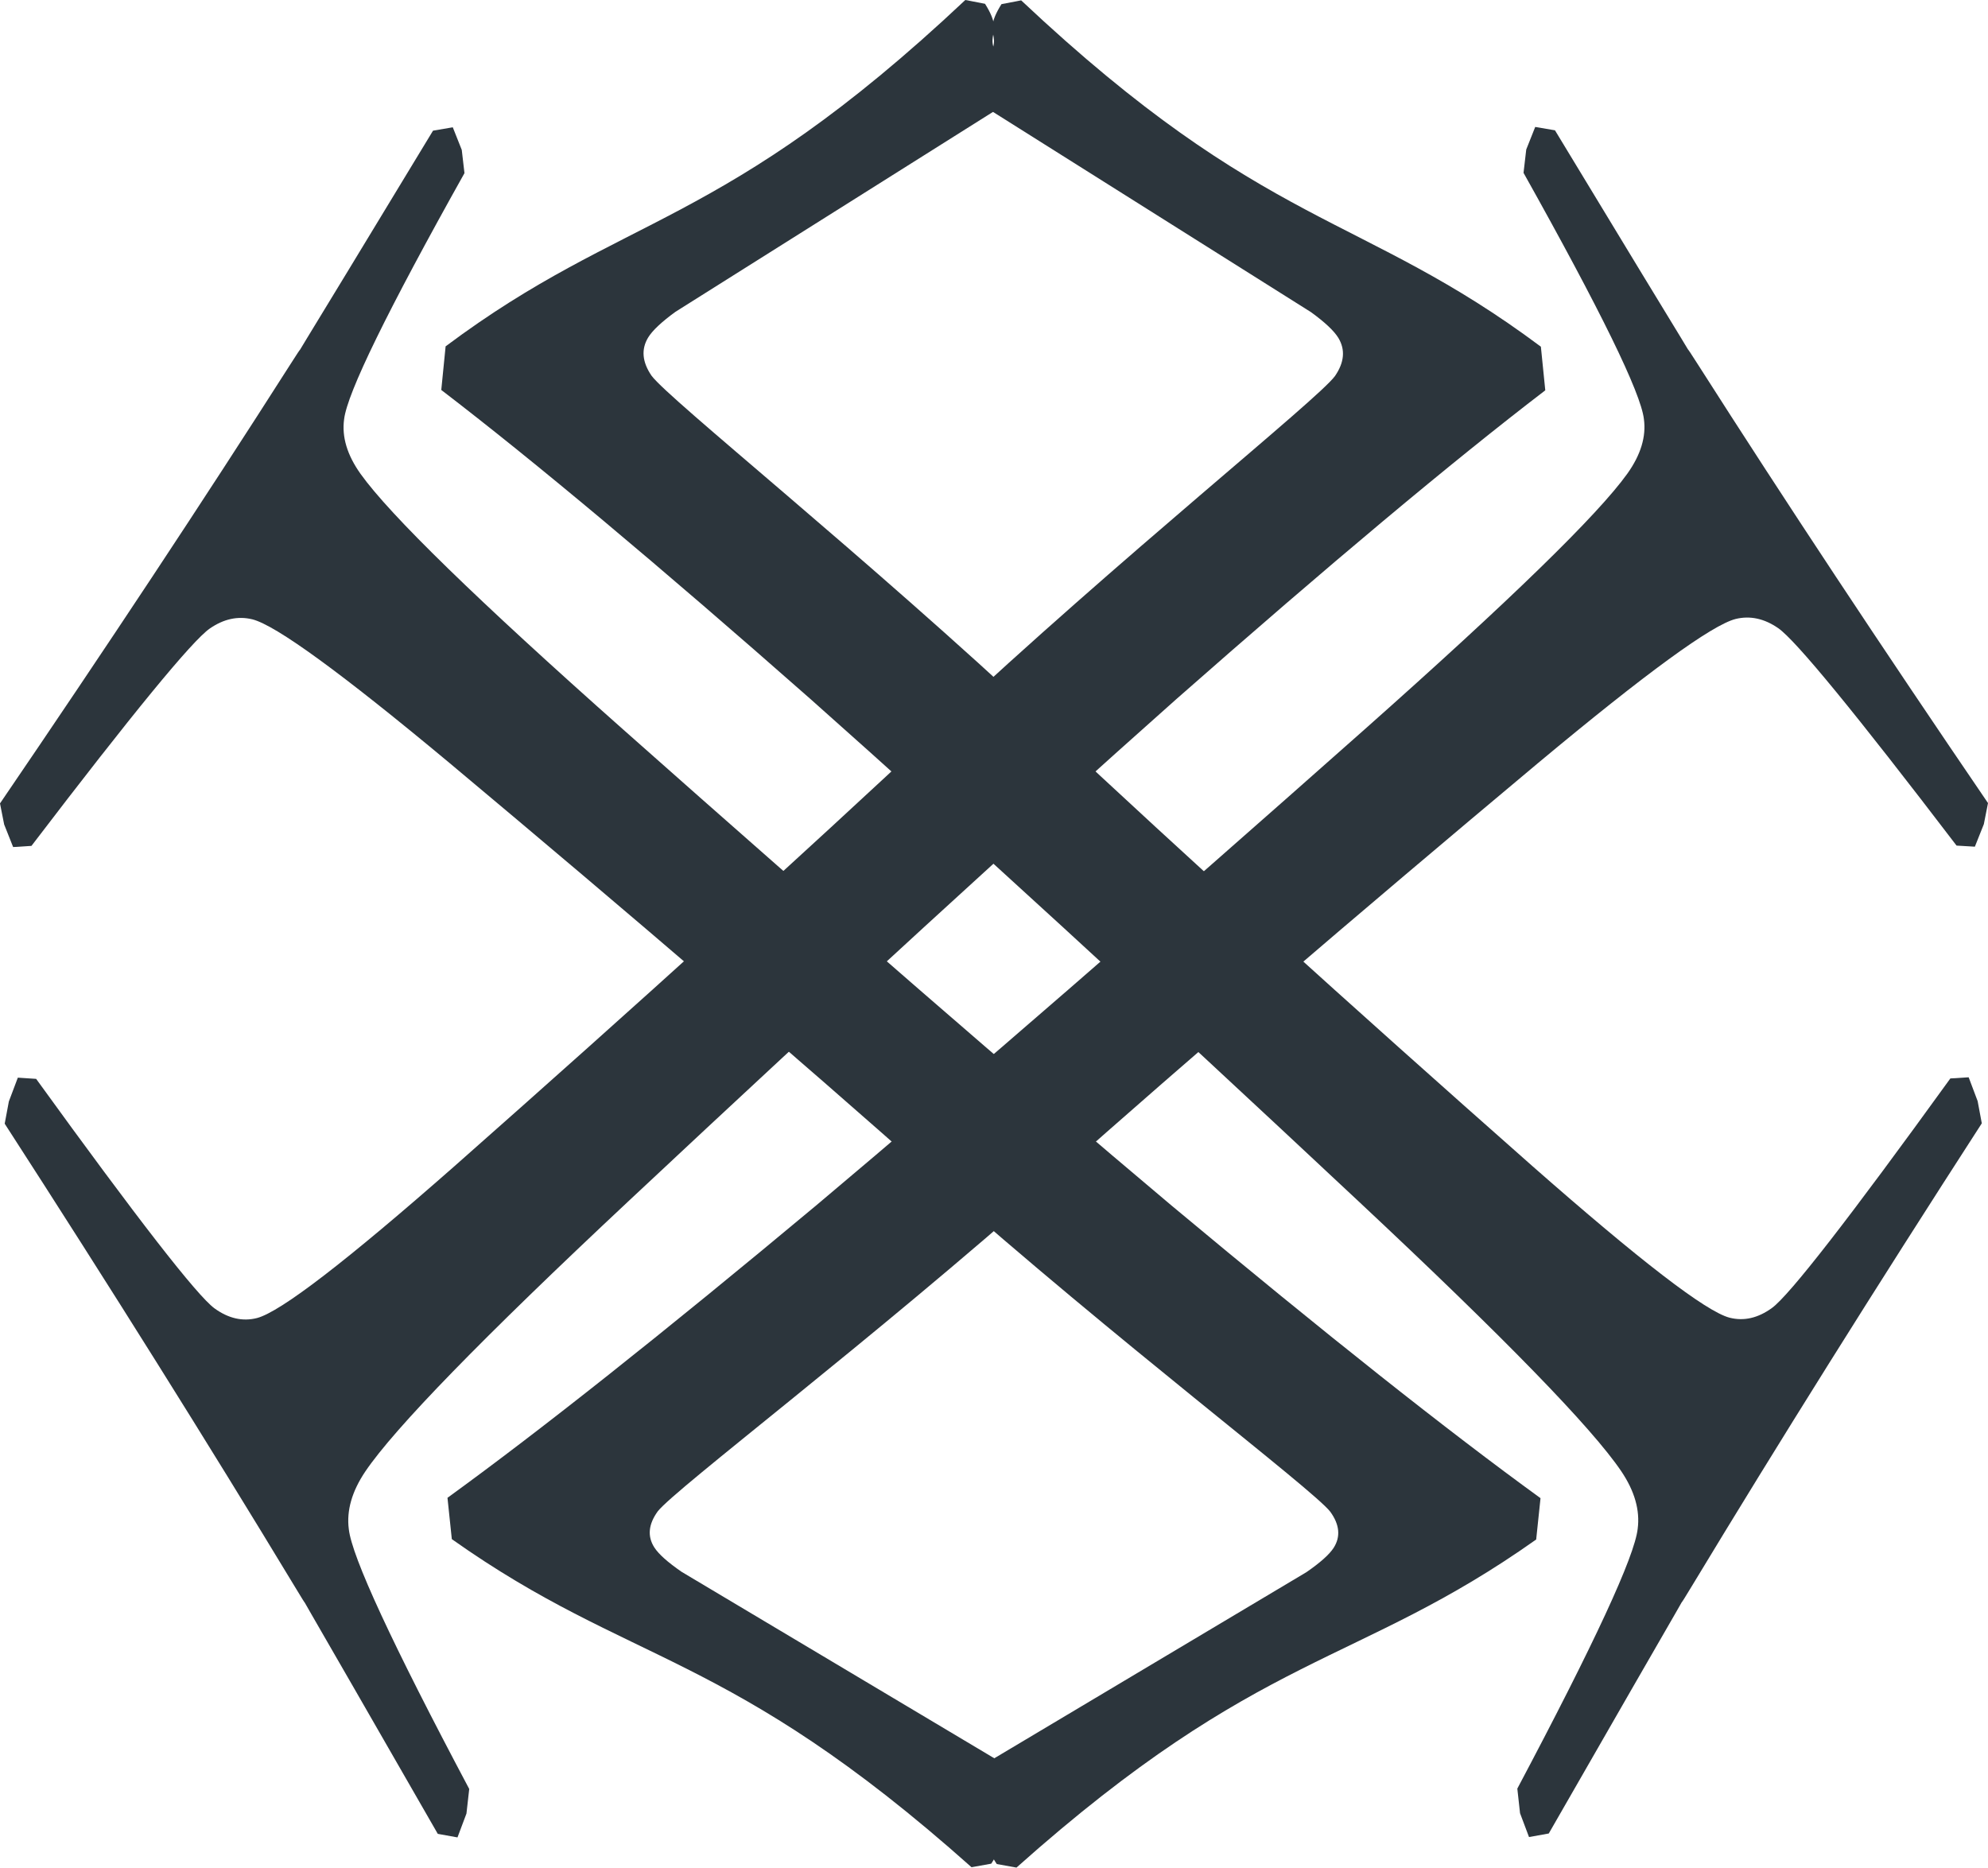
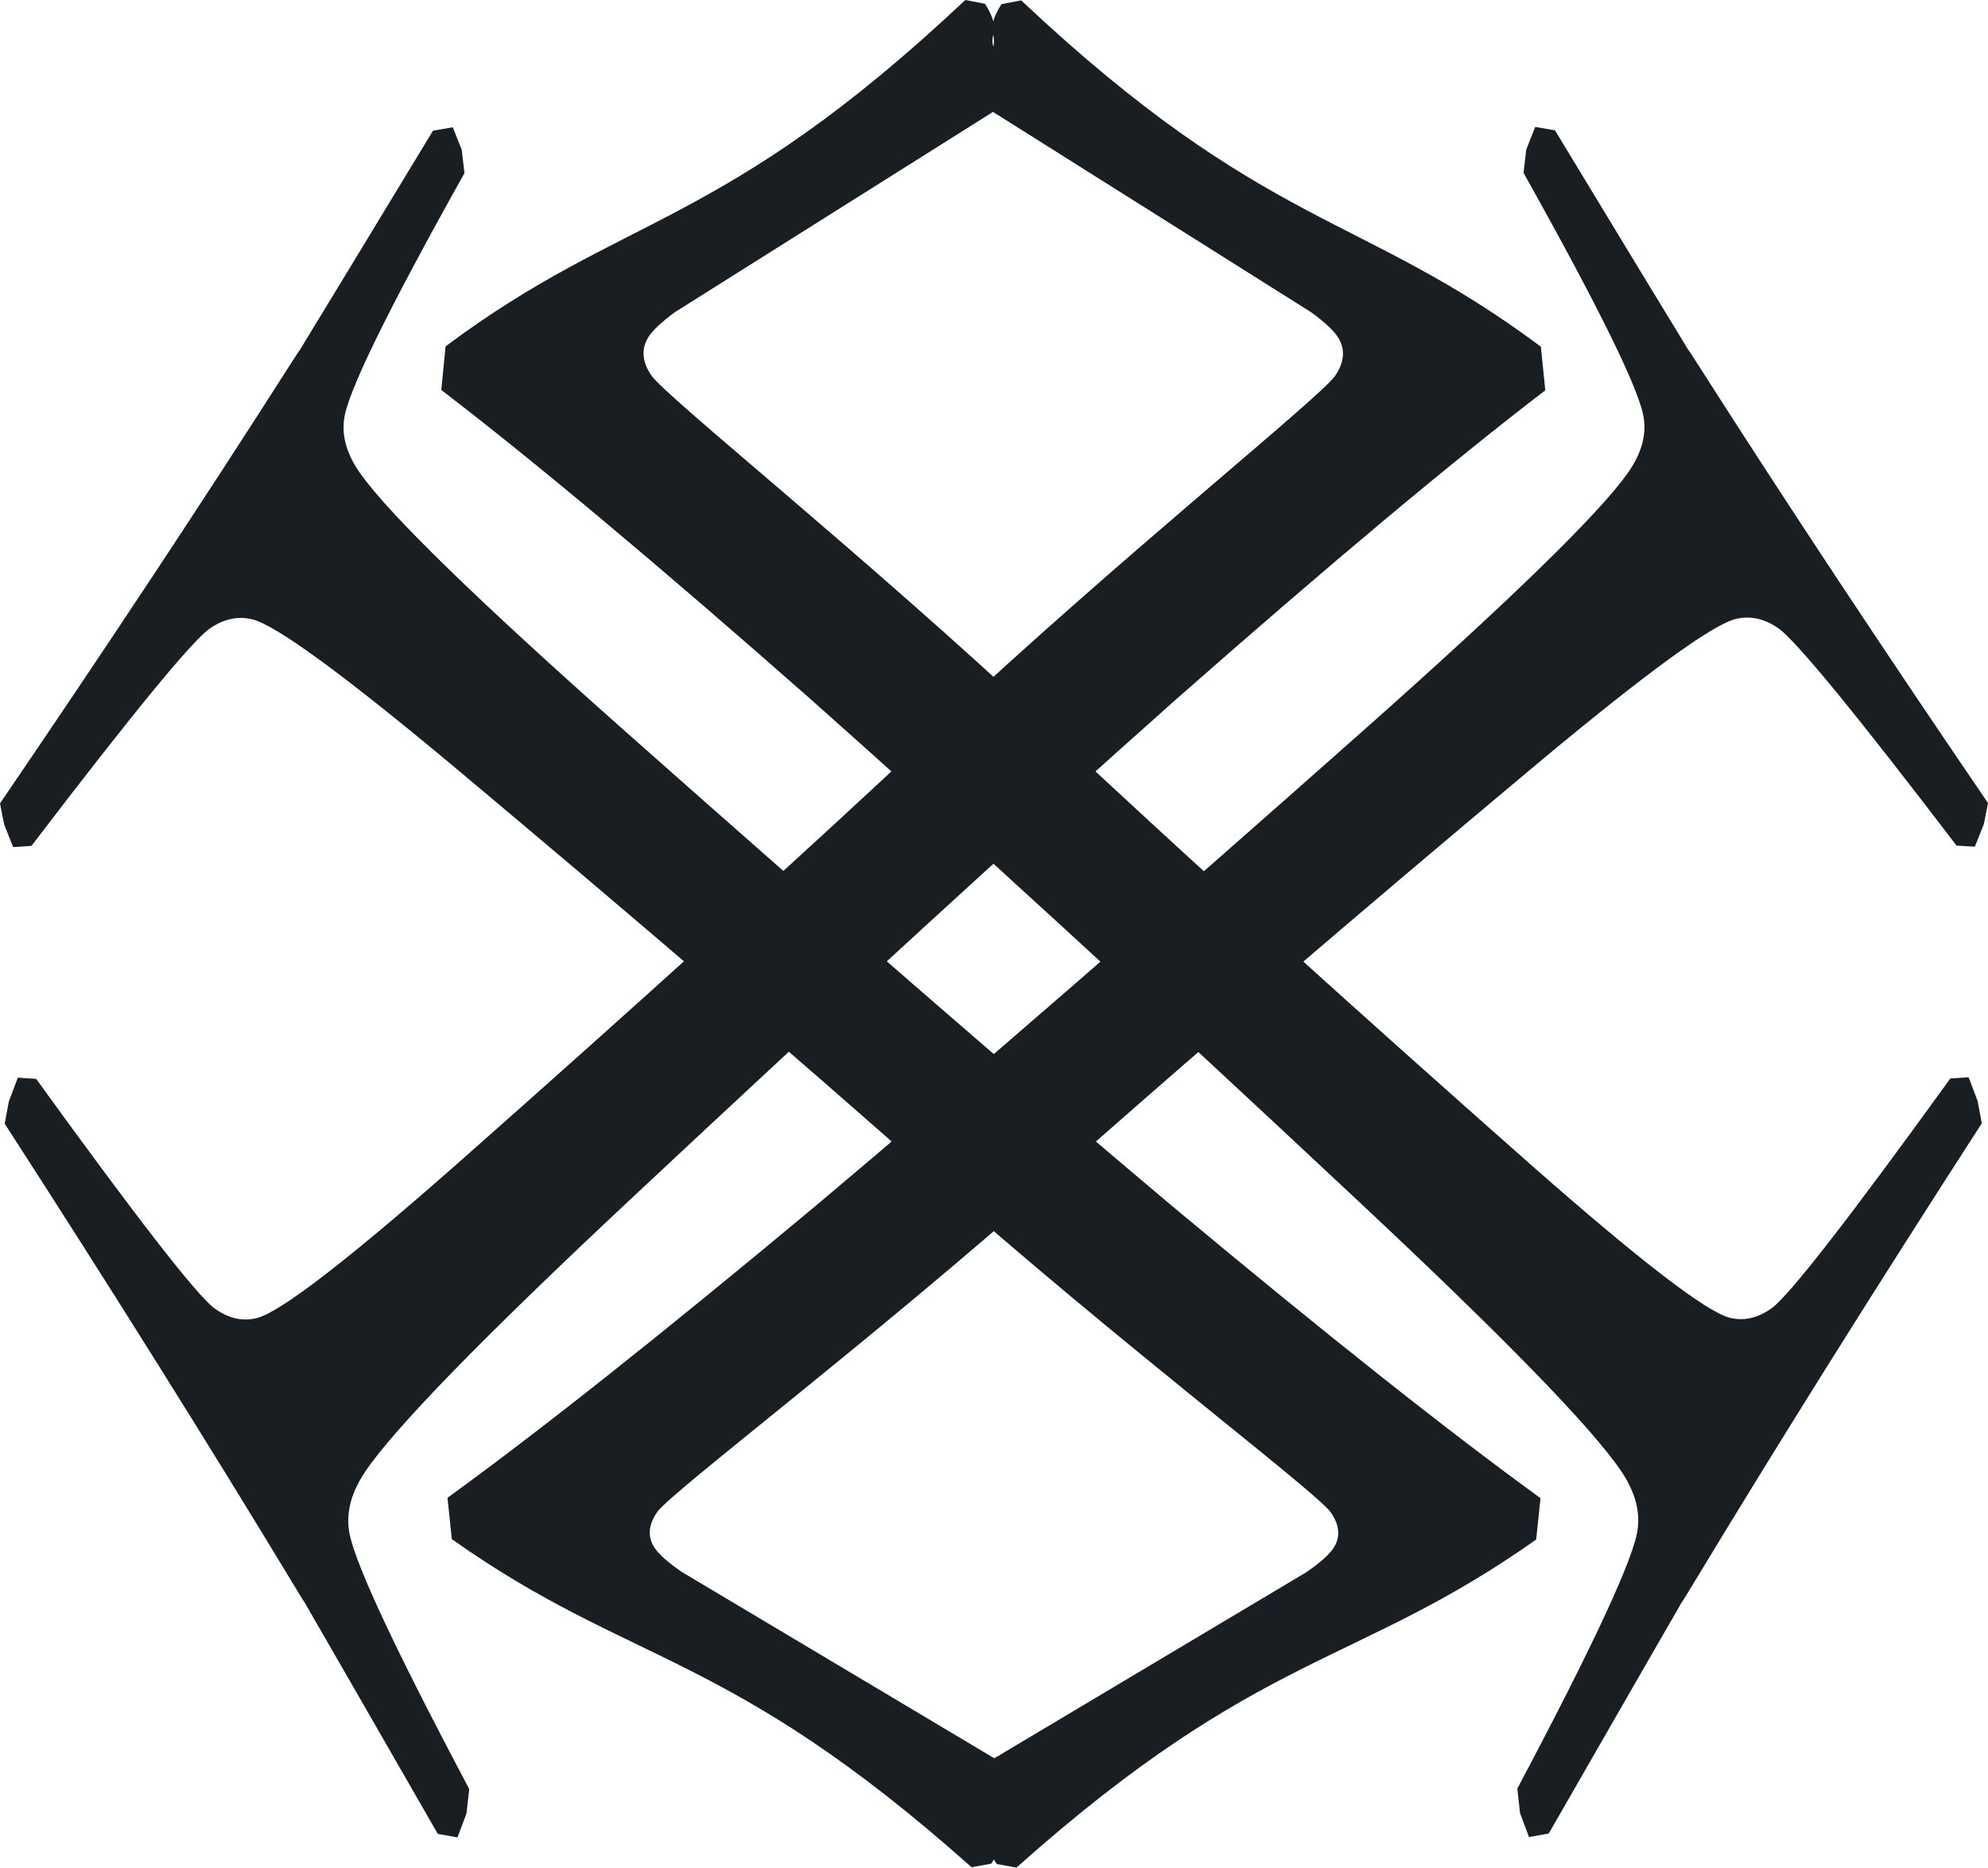
- <svg xmlns="http://www.w3.org/2000/svg" width="33" height="31" viewBox="0 0 33 31" fill="#2C353C">
-   <path d="M0 13.336L0.069 13.685L0.218 14.06L0.522 14.041C2.203 11.838 3.19 10.636 3.482 10.433C3.713 10.273 3.949 10.222 4.188 10.28C4.58 10.378 5.671 11.173 7.462 12.665C10.52 15.224 13.205 17.529 15.516 19.58C18.553 22.274 21.787 24.715 22.082 25.093C22.237 25.307 22.256 25.507 22.139 25.691C22.068 25.802 21.917 25.937 21.685 26.097L16.1 29.427L16.072 29.777C16.766 30.547 16.14 30.33 16.546 30.941L16.873 31C20.94 27.373 22.509 27.672 25.5 25.554L25.572 24.868C24.03 23.75 21.987 22.13 19.445 20.009C16.91 17.876 13.876 15.242 10.341 12.106C7.926 9.964 6.475 8.551 5.986 7.867C5.763 7.554 5.672 7.252 5.712 6.96C5.763 6.524 6.429 5.162 7.71 2.874L7.665 2.488L7.516 2.113L7.188 2.169L5.777 4.495C4.345 6.842 5.33 5.249 4.812 6.06C3.37 8.321 1.766 10.746 0 13.336Z" fill="#2C353C" />
-   <path d="M0.078 18.652L0.147 18.283L0.296 17.888L0.6 17.908C2.282 20.233 3.268 21.502 3.56 21.717C3.792 21.885 4.027 21.939 4.266 21.878C4.658 21.775 5.75 20.935 7.541 19.36C10.599 16.659 13.283 14.226 15.595 12.061C18.632 9.217 21.866 6.64 22.16 6.242C22.316 6.015 22.334 5.805 22.217 5.61C22.146 5.493 21.995 5.351 21.763 5.182L16.179 1.666L16.15 1.297C16.844 0.485 16.218 0.713 16.624 0.069L16.951 0.006C21.018 3.834 22.587 3.519 25.578 5.755L25.651 6.479C24.108 7.66 22.066 9.369 19.523 11.608C16.989 13.86 13.954 16.64 10.42 19.95C8.005 22.212 6.553 23.703 6.064 24.425C5.842 24.755 5.75 25.074 5.79 25.382C5.841 25.842 6.507 27.28 7.789 29.695L7.743 30.103L7.594 30.499L7.267 30.44L5.855 27.984C4.423 25.507 5.408 27.188 4.891 26.332C3.448 23.946 1.844 21.386 0.078 18.652Z" fill="#2C353C" />
-   <path d="M33 13.33L32.931 13.68L32.782 14.054L32.478 14.036C30.797 11.833 29.81 10.63 29.518 10.427C29.287 10.267 29.051 10.216 28.812 10.274C28.42 10.372 27.329 11.167 25.538 12.66C22.48 15.219 19.795 17.523 17.484 19.574C14.447 22.268 11.213 24.71 10.918 25.087C10.763 25.302 10.744 25.501 10.861 25.685C10.932 25.796 11.083 25.931 11.315 26.091L16.9 29.421L16.928 29.771C16.234 30.541 16.86 30.325 16.454 30.935L16.127 30.994C12.06 27.368 10.491 27.666 7.5 25.548L7.428 24.862C8.97 23.744 11.013 22.124 13.555 20.003C16.09 17.87 19.124 15.236 22.659 12.101C25.073 9.958 26.525 8.545 27.014 7.861C27.237 7.548 27.328 7.246 27.288 6.955C27.237 6.519 26.571 5.157 25.29 2.869L25.335 2.482L25.484 2.107L25.812 2.163L27.223 4.49C28.655 6.836 27.67 5.244 28.188 6.055C29.63 8.315 31.234 10.74 33 13.33Z" fill="#2C353C" />
-   <path d="M32.897 18.646L32.828 18.277L32.679 17.882L32.375 17.901C30.694 20.227 29.707 21.496 29.415 21.71C29.183 21.879 28.948 21.933 28.709 21.872C28.317 21.769 27.226 20.929 25.435 19.354C22.377 16.653 19.692 14.22 17.381 12.055C14.344 9.211 11.11 6.634 10.815 6.236C10.66 6.009 10.641 5.799 10.758 5.604C10.829 5.487 10.98 5.345 11.212 5.176L16.797 1.66L16.825 1.291C16.131 0.479 16.757 0.707 16.351 0.063L16.024 0C11.957 3.828 10.388 3.513 7.397 5.749L7.325 6.473C8.867 7.654 10.91 9.363 13.452 11.602C15.987 13.854 19.021 16.634 22.555 19.944C24.971 22.205 26.422 23.697 26.911 24.419C27.134 24.749 27.225 25.068 27.185 25.376C27.134 25.836 26.468 27.274 25.187 29.689L25.232 30.097L25.381 30.493L25.709 30.434L27.12 27.978C28.552 25.501 27.567 27.182 28.085 26.326C29.527 23.94 31.131 21.38 32.897 18.646Z" fill="#2C353C" />
+ <svg xmlns="http://www.w3.org/2000/svg" width="33" height="31" viewBox="0 0 33 31" fill="#181e22">
+   <path d="M0 13.336L0.069 13.685L0.218 14.06L0.522 14.041C2.203 11.838 3.19 10.636 3.482 10.433C3.713 10.273 3.949 10.222 4.188 10.28C4.58 10.378 5.671 11.173 7.462 12.665C10.52 15.224 13.205 17.529 15.516 19.58C18.553 22.274 21.787 24.715 22.082 25.093C22.237 25.307 22.256 25.507 22.139 25.691C22.068 25.802 21.917 25.937 21.685 26.097L16.1 29.427L16.072 29.777C16.766 30.547 16.14 30.33 16.546 30.941L16.873 31C20.94 27.373 22.509 27.672 25.5 25.554L25.572 24.868C24.03 23.75 21.987 22.13 19.445 20.009C16.91 17.876 13.876 15.242 10.341 12.106C7.926 9.964 6.475 8.551 5.986 7.867C5.763 7.554 5.672 7.252 5.712 6.96C5.763 6.524 6.429 5.162 7.71 2.874L7.665 2.488L7.516 2.113L7.188 2.169L5.777 4.495C4.345 6.842 5.33 5.249 4.812 6.06C3.37 8.321 1.766 10.746 0 13.336Z" fill="#181e22" />
+   <path d="M0.078 18.652L0.147 18.283L0.296 17.888L0.6 17.908C2.282 20.233 3.268 21.502 3.56 21.717C3.792 21.885 4.027 21.939 4.266 21.878C4.658 21.775 5.75 20.935 7.541 19.36C10.599 16.659 13.283 14.226 15.595 12.061C18.632 9.217 21.866 6.64 22.16 6.242C22.316 6.015 22.334 5.805 22.217 5.61C22.146 5.493 21.995 5.351 21.763 5.182L16.179 1.666L16.15 1.297C16.844 0.485 16.218 0.713 16.624 0.069L16.951 0.006C21.018 3.834 22.587 3.519 25.578 5.755L25.651 6.479C24.108 7.66 22.066 9.369 19.523 11.608C16.989 13.86 13.954 16.64 10.42 19.95C8.005 22.212 6.553 23.703 6.064 24.425C5.842 24.755 5.75 25.074 5.79 25.382C5.841 25.842 6.507 27.28 7.789 29.695L7.743 30.103L7.594 30.499L7.267 30.44L5.855 27.984C4.423 25.507 5.408 27.188 4.891 26.332C3.448 23.946 1.844 21.386 0.078 18.652Z" fill="#181e22" />
+   <path d="M33 13.33L32.931 13.68L32.782 14.054L32.478 14.036C30.797 11.833 29.81 10.63 29.518 10.427C29.287 10.267 29.051 10.216 28.812 10.274C28.42 10.372 27.329 11.167 25.538 12.66C22.48 15.219 19.795 17.523 17.484 19.574C14.447 22.268 11.213 24.71 10.918 25.087C10.763 25.302 10.744 25.501 10.861 25.685C10.932 25.796 11.083 25.931 11.315 26.091L16.9 29.421L16.928 29.771C16.234 30.541 16.86 30.325 16.454 30.935L16.127 30.994C12.06 27.368 10.491 27.666 7.5 25.548L7.428 24.862C8.97 23.744 11.013 22.124 13.555 20.003C16.09 17.87 19.124 15.236 22.659 12.101C25.073 9.958 26.525 8.545 27.014 7.861C27.237 7.548 27.328 7.246 27.288 6.955C27.237 6.519 26.571 5.157 25.29 2.869L25.335 2.482L25.484 2.107L25.812 2.163L27.223 4.49C28.655 6.836 27.67 5.244 28.188 6.055C29.63 8.315 31.234 10.74 33 13.33Z" fill="#181e22" />
+   <path d="M32.897 18.646L32.828 18.277L32.679 17.882L32.375 17.901C30.694 20.227 29.707 21.496 29.415 21.71C29.183 21.879 28.948 21.933 28.709 21.872C28.317 21.769 27.226 20.929 25.435 19.354C22.377 16.653 19.692 14.22 17.381 12.055C14.344 9.211 11.11 6.634 10.815 6.236C10.66 6.009 10.641 5.799 10.758 5.604C10.829 5.487 10.98 5.345 11.212 5.176L16.797 1.66L16.825 1.291C16.131 0.479 16.757 0.707 16.351 0.063L16.024 0C11.957 3.828 10.388 3.513 7.397 5.749L7.325 6.473C8.867 7.654 10.91 9.363 13.452 11.602C15.987 13.854 19.021 16.634 22.555 19.944C24.971 22.205 26.422 23.697 26.911 24.419C27.134 24.749 27.225 25.068 27.185 25.376C27.134 25.836 26.468 27.274 25.187 29.689L25.232 30.097L25.381 30.493L25.709 30.434L27.12 27.978C28.552 25.501 27.567 27.182 28.085 26.326C29.527 23.94 31.131 21.38 32.897 18.646Z" fill="#181e22" />
</svg>
